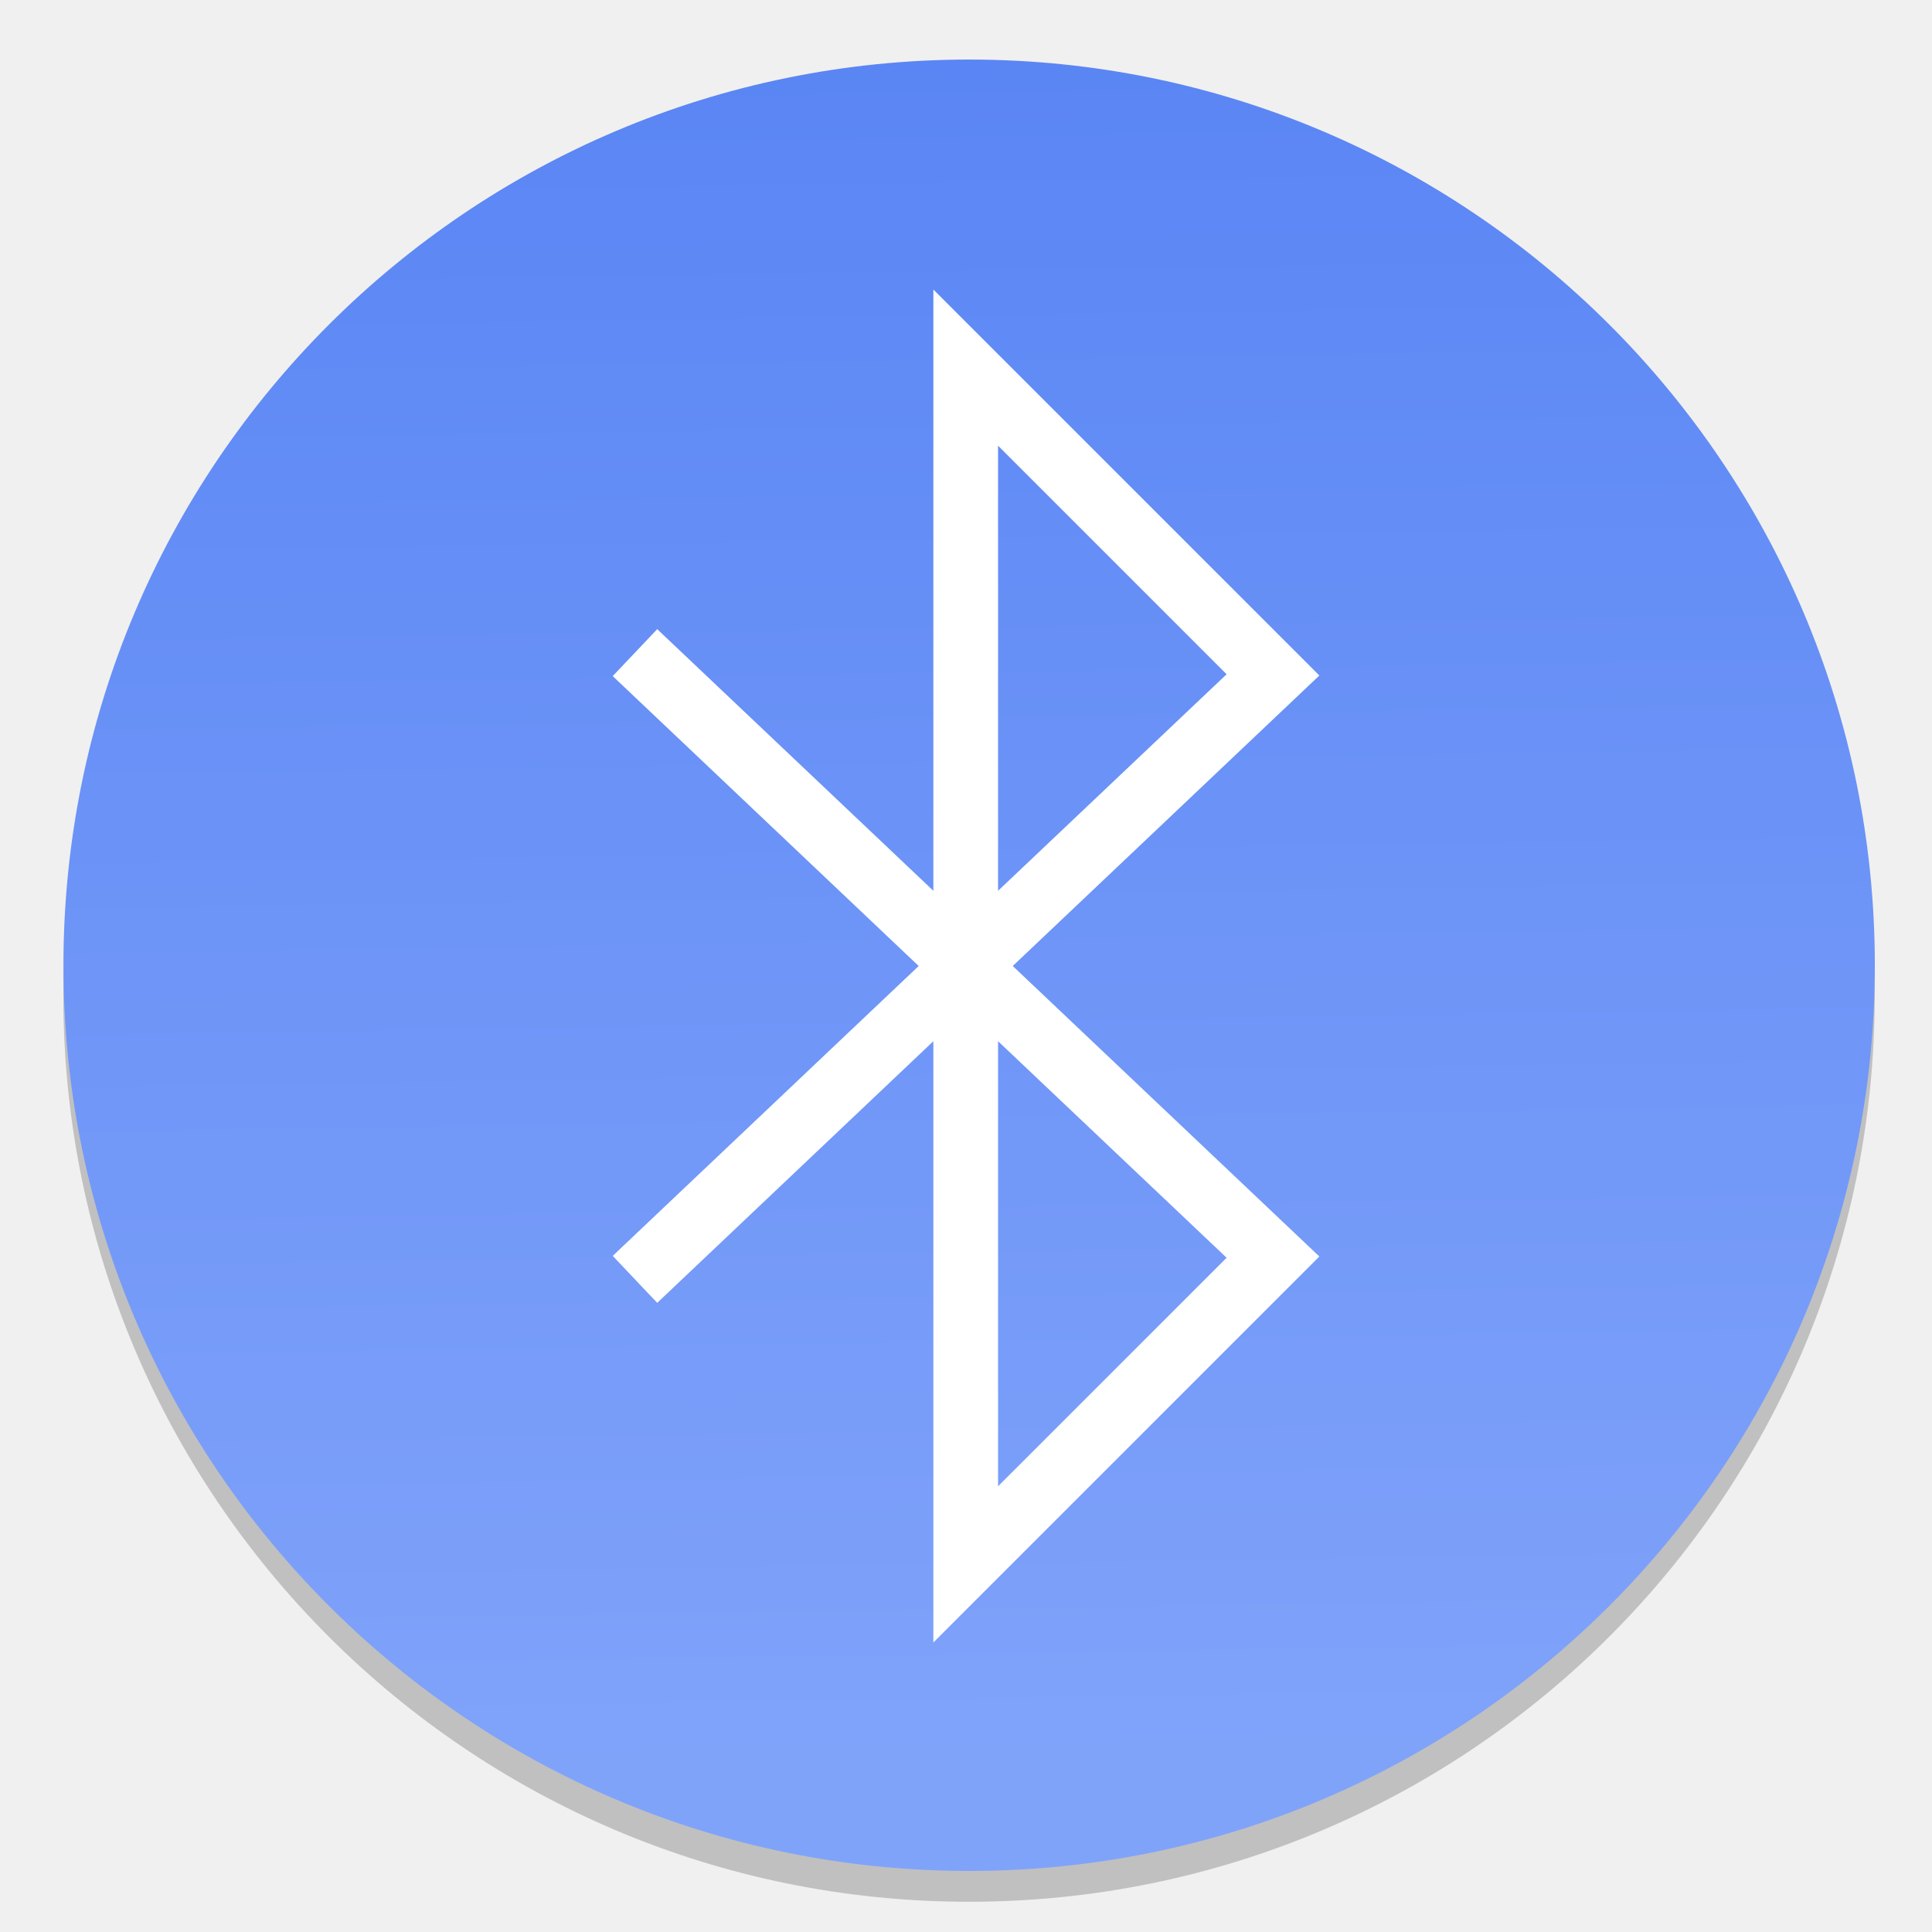
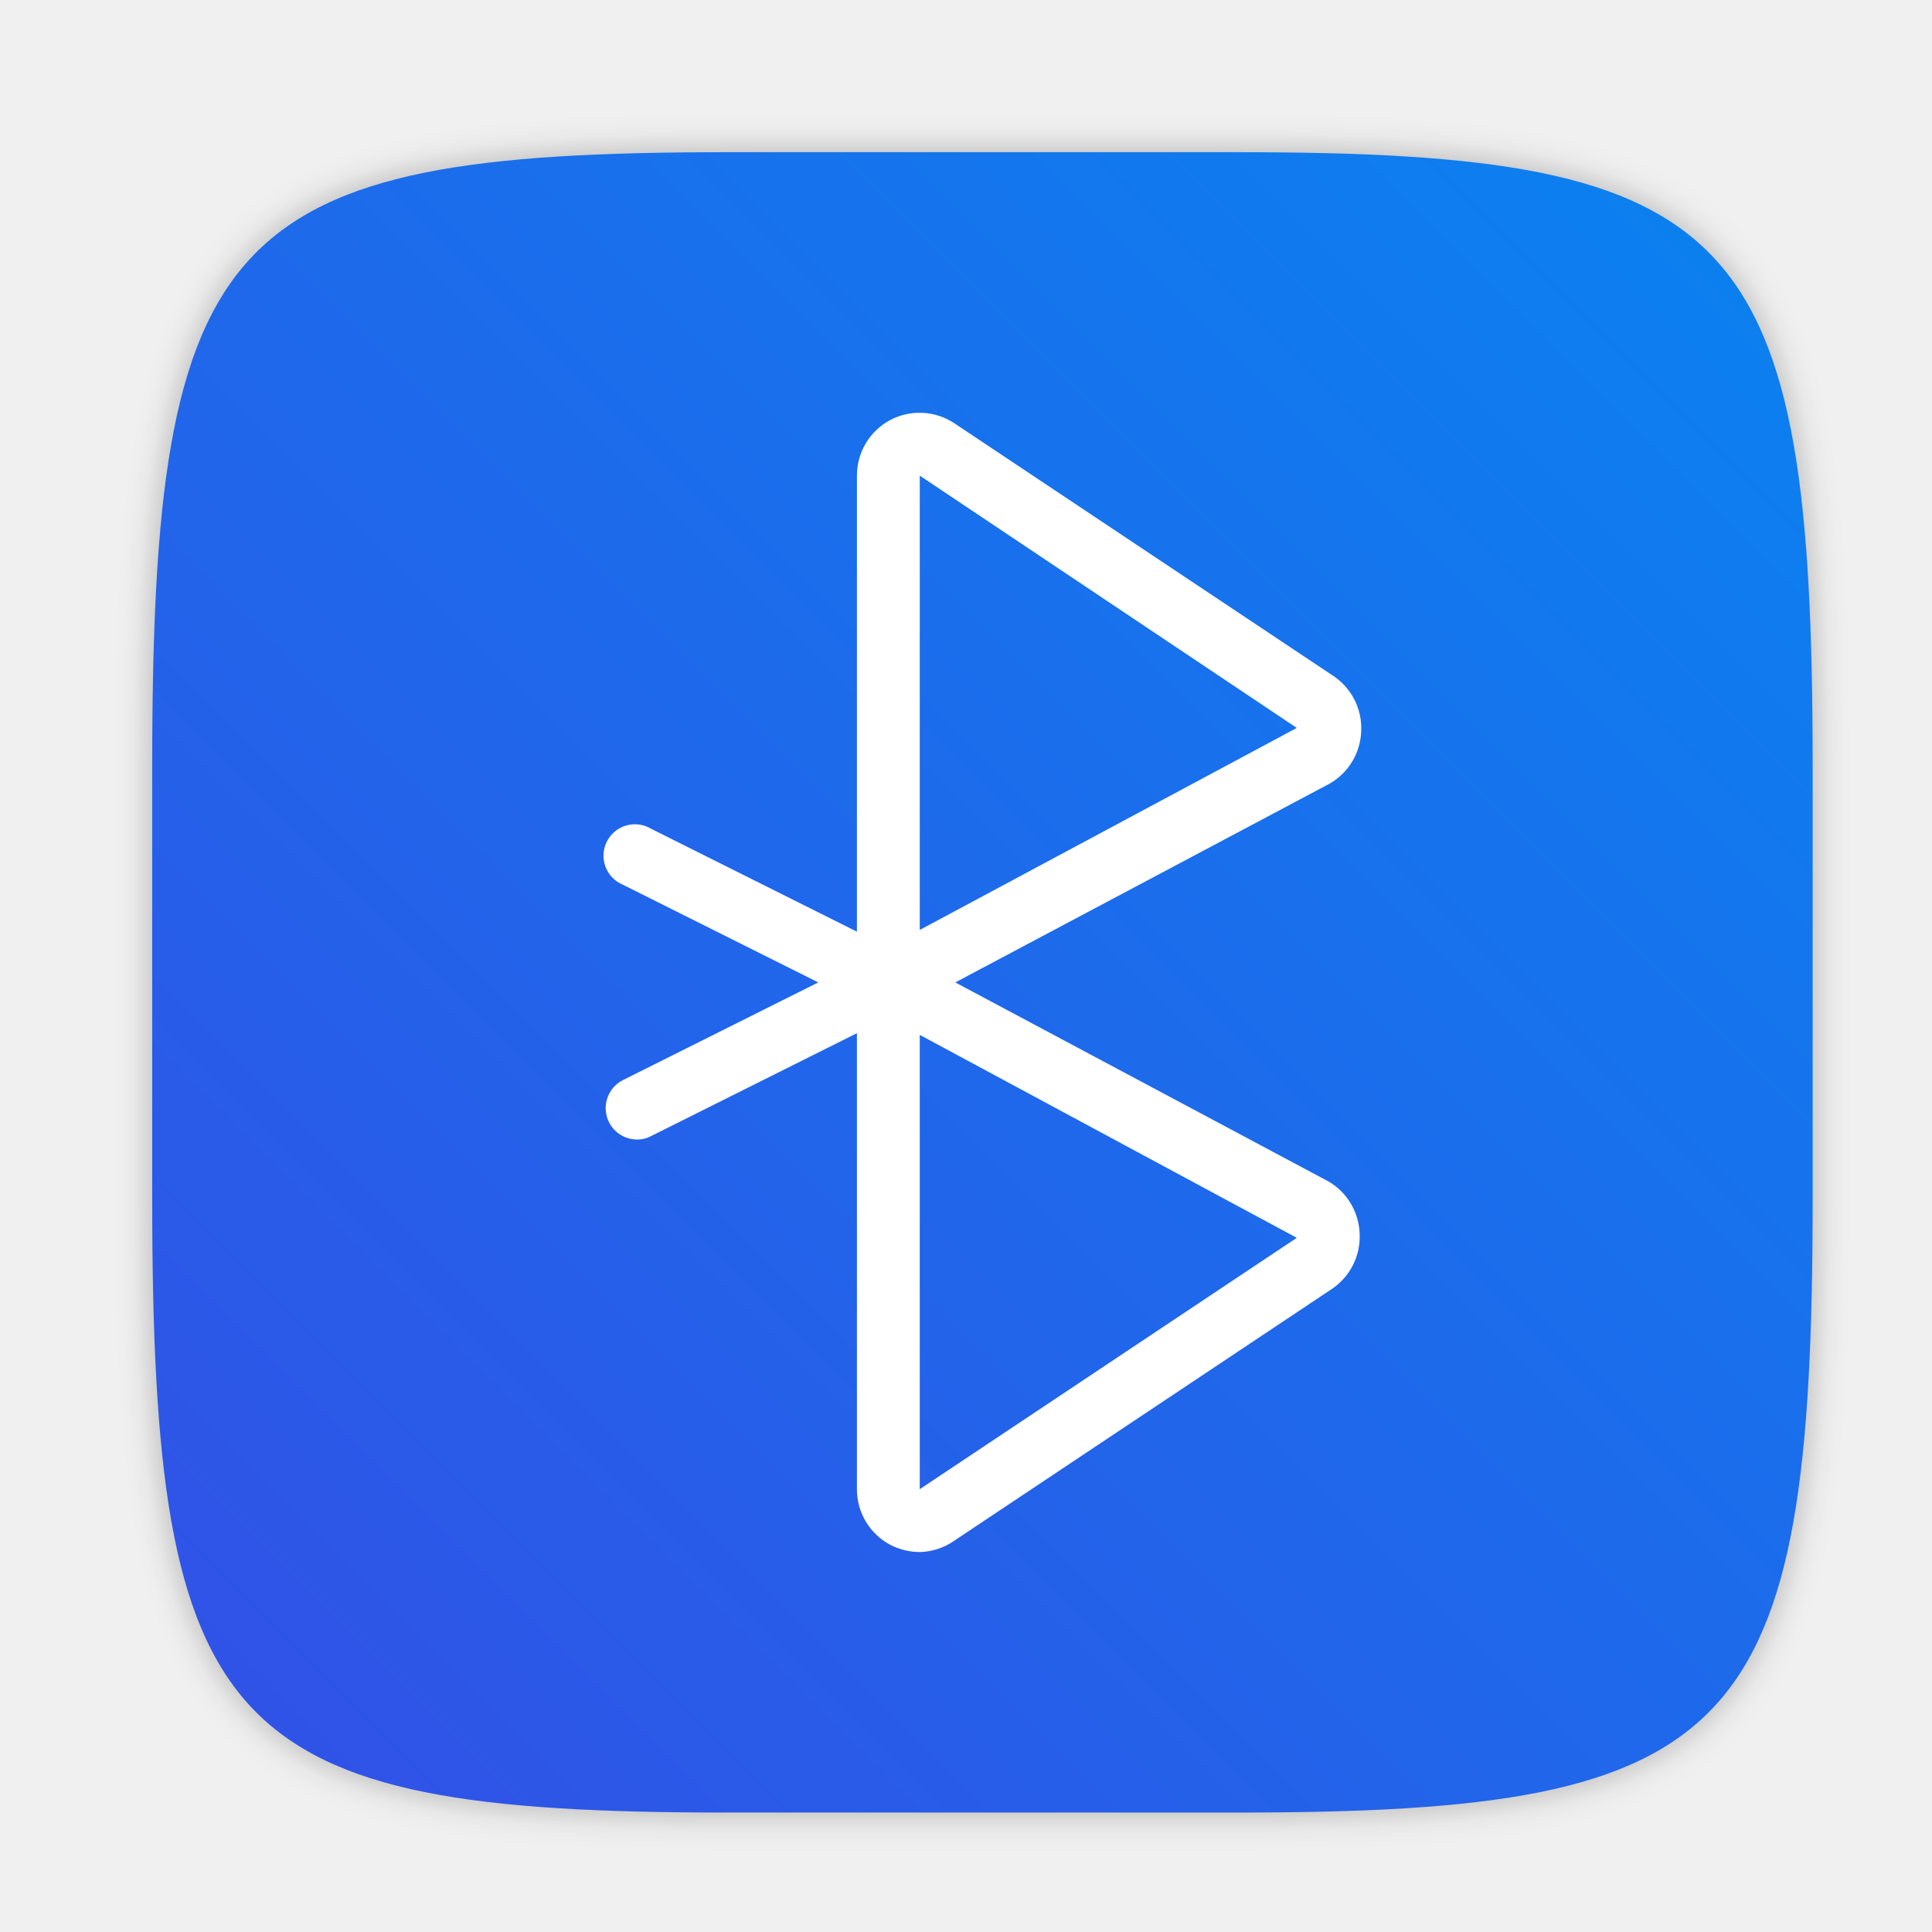
<svg xmlns="http://www.w3.org/2000/svg" width="64" height="64" version="1.1" viewBox="0 0 16.933 16.933">
  <defs>
-     <linearGradient id="a" x1="7.157" x2="7.391" y1="279.92" y2="295.56" gradientUnits="userSpaceOnUse">
-       <stop stop-color="#5884f4" offset="0" />
-       <stop stop-color="#80a3fa" offset="1" />
+     <style type="text/css" />
+     <filter id="filter2761-3" x="-.024" y="-.024" width="1.048" height="1.048" color-interpolation-filters="sRGB">
+       <feGaussianBlur stdDeviation="0.146" />
+     </filter>
+     <linearGradient id="linearGradient2645-3-6" x1="15.752" x2="1.393" y1="281.24" y2="295.6" gradientTransform="translate(.011637 -279.79)" gradientUnits="userSpaceOnUse">
+       <stop stop-color="#0a82f0" offset="0" />
+       <stop stop-color="#3250e6" offset="1" />
    </linearGradient>
+     <style type="text/css" />
  </defs>
-   <g transform="translate(0,-280.07)">
-     <circle cx="-330.35" cy="-48.312" r="0" fill="#5e4aa6" stroke-width=".265" />
-     <circle cx="-39.434" cy="286.51" r="0" fill="#5e4aa6" fill-rule="evenodd" stroke-width=".265" />
-     <circle cx="8.493" cy="288.8" r="7.938" opacity=".2" stroke-width=".14" />
-     <circle cx="8.494" cy="288.53" r="7.938" fill="url(#a)" style="paint-order:normal" />
+   <path d="m10.852 1.334c4.405 0 5.035 0.673 5.035 5.388v3.776c0 4.715-0.63 5.388-5.035 5.388h-4.483c-4.405 0-5.035-0.673-5.035-5.388v-3.776c0-4.715 0.63-5.388 5.035-5.388z" enable-background="new" fill="#141414" filter="url(#filter2761-3)" opacity=".3" />
+   <path d="m10.852 1.334c4.405 0 5.035 0.673 5.035 5.388v3.776c0 4.715-0.63 5.388-5.035 5.388h-4.483c-4.405 0-5.035-0.673-5.035-5.388v-3.776c0-4.715 0.63-5.388 5.035-5.388z" enable-background="new" fill="url(#linearGradient2645-3-6)" />
+   <g transform="matrix(.012908 0 0 .012908 2.2785 2.0015)" fill="#fff">
+     <path d="m448 898.77a44.16 44.16 0 0 1-20.053-4.907 42.667 42.667 0 0 1-22.613-37.76v-688.21a42.667 42.667 0 0 1 22.613-37.76 42.667 42.667 0 0 1 43.733 2.347l256 170.67a42.667 42.667 0 0 1 20.053 38.187 42.667 42.667 0 0 1-21.333 35.627l-254.29 135.04 253.23 135.04a42.667 42.667 0 0 1 21.333 35.627 42.667 42.667 0 0 1-18.987 37.547l-256 170.67a42.667 42.667 0 0 1-23.68 7.893zm0-351.15v308.48l256-170.67zm0-379.73v308.48l256-137.17z" p-id="1892" />
+     <path d="m256 618.67a21.333 21.333 0 0 1-18.987-11.733 21.333 21.333 0 0 1 9.387-28.587l170.67-85.333a21.333 21.333 0 1 1 19.2 37.973l-170.67 85.333a19.84 19.84 0 0 1-9.6 2.347z" p-id="1893" />
+     <path d="m426.67 533.33a19.84 19.84 0 0 1-9.6-2.347l-170.67-85.333a21.333 21.333 0 1 1 19.2-37.973l170.67 85.333a21.333 21.333 0 0 1 9.387 28.587 21.333 21.333 0 0 1-18.987 11.733z" p-id="1894" />
  </g>
-   <path d="m5.771 11.018 5.386-5.103-2.693-2.693v10.489l2.693-2.693-5.386-5.103" enable-background="new" fill="none" stroke="#fff" stroke-linecap="square" stroke-width=".567" />
</svg>
